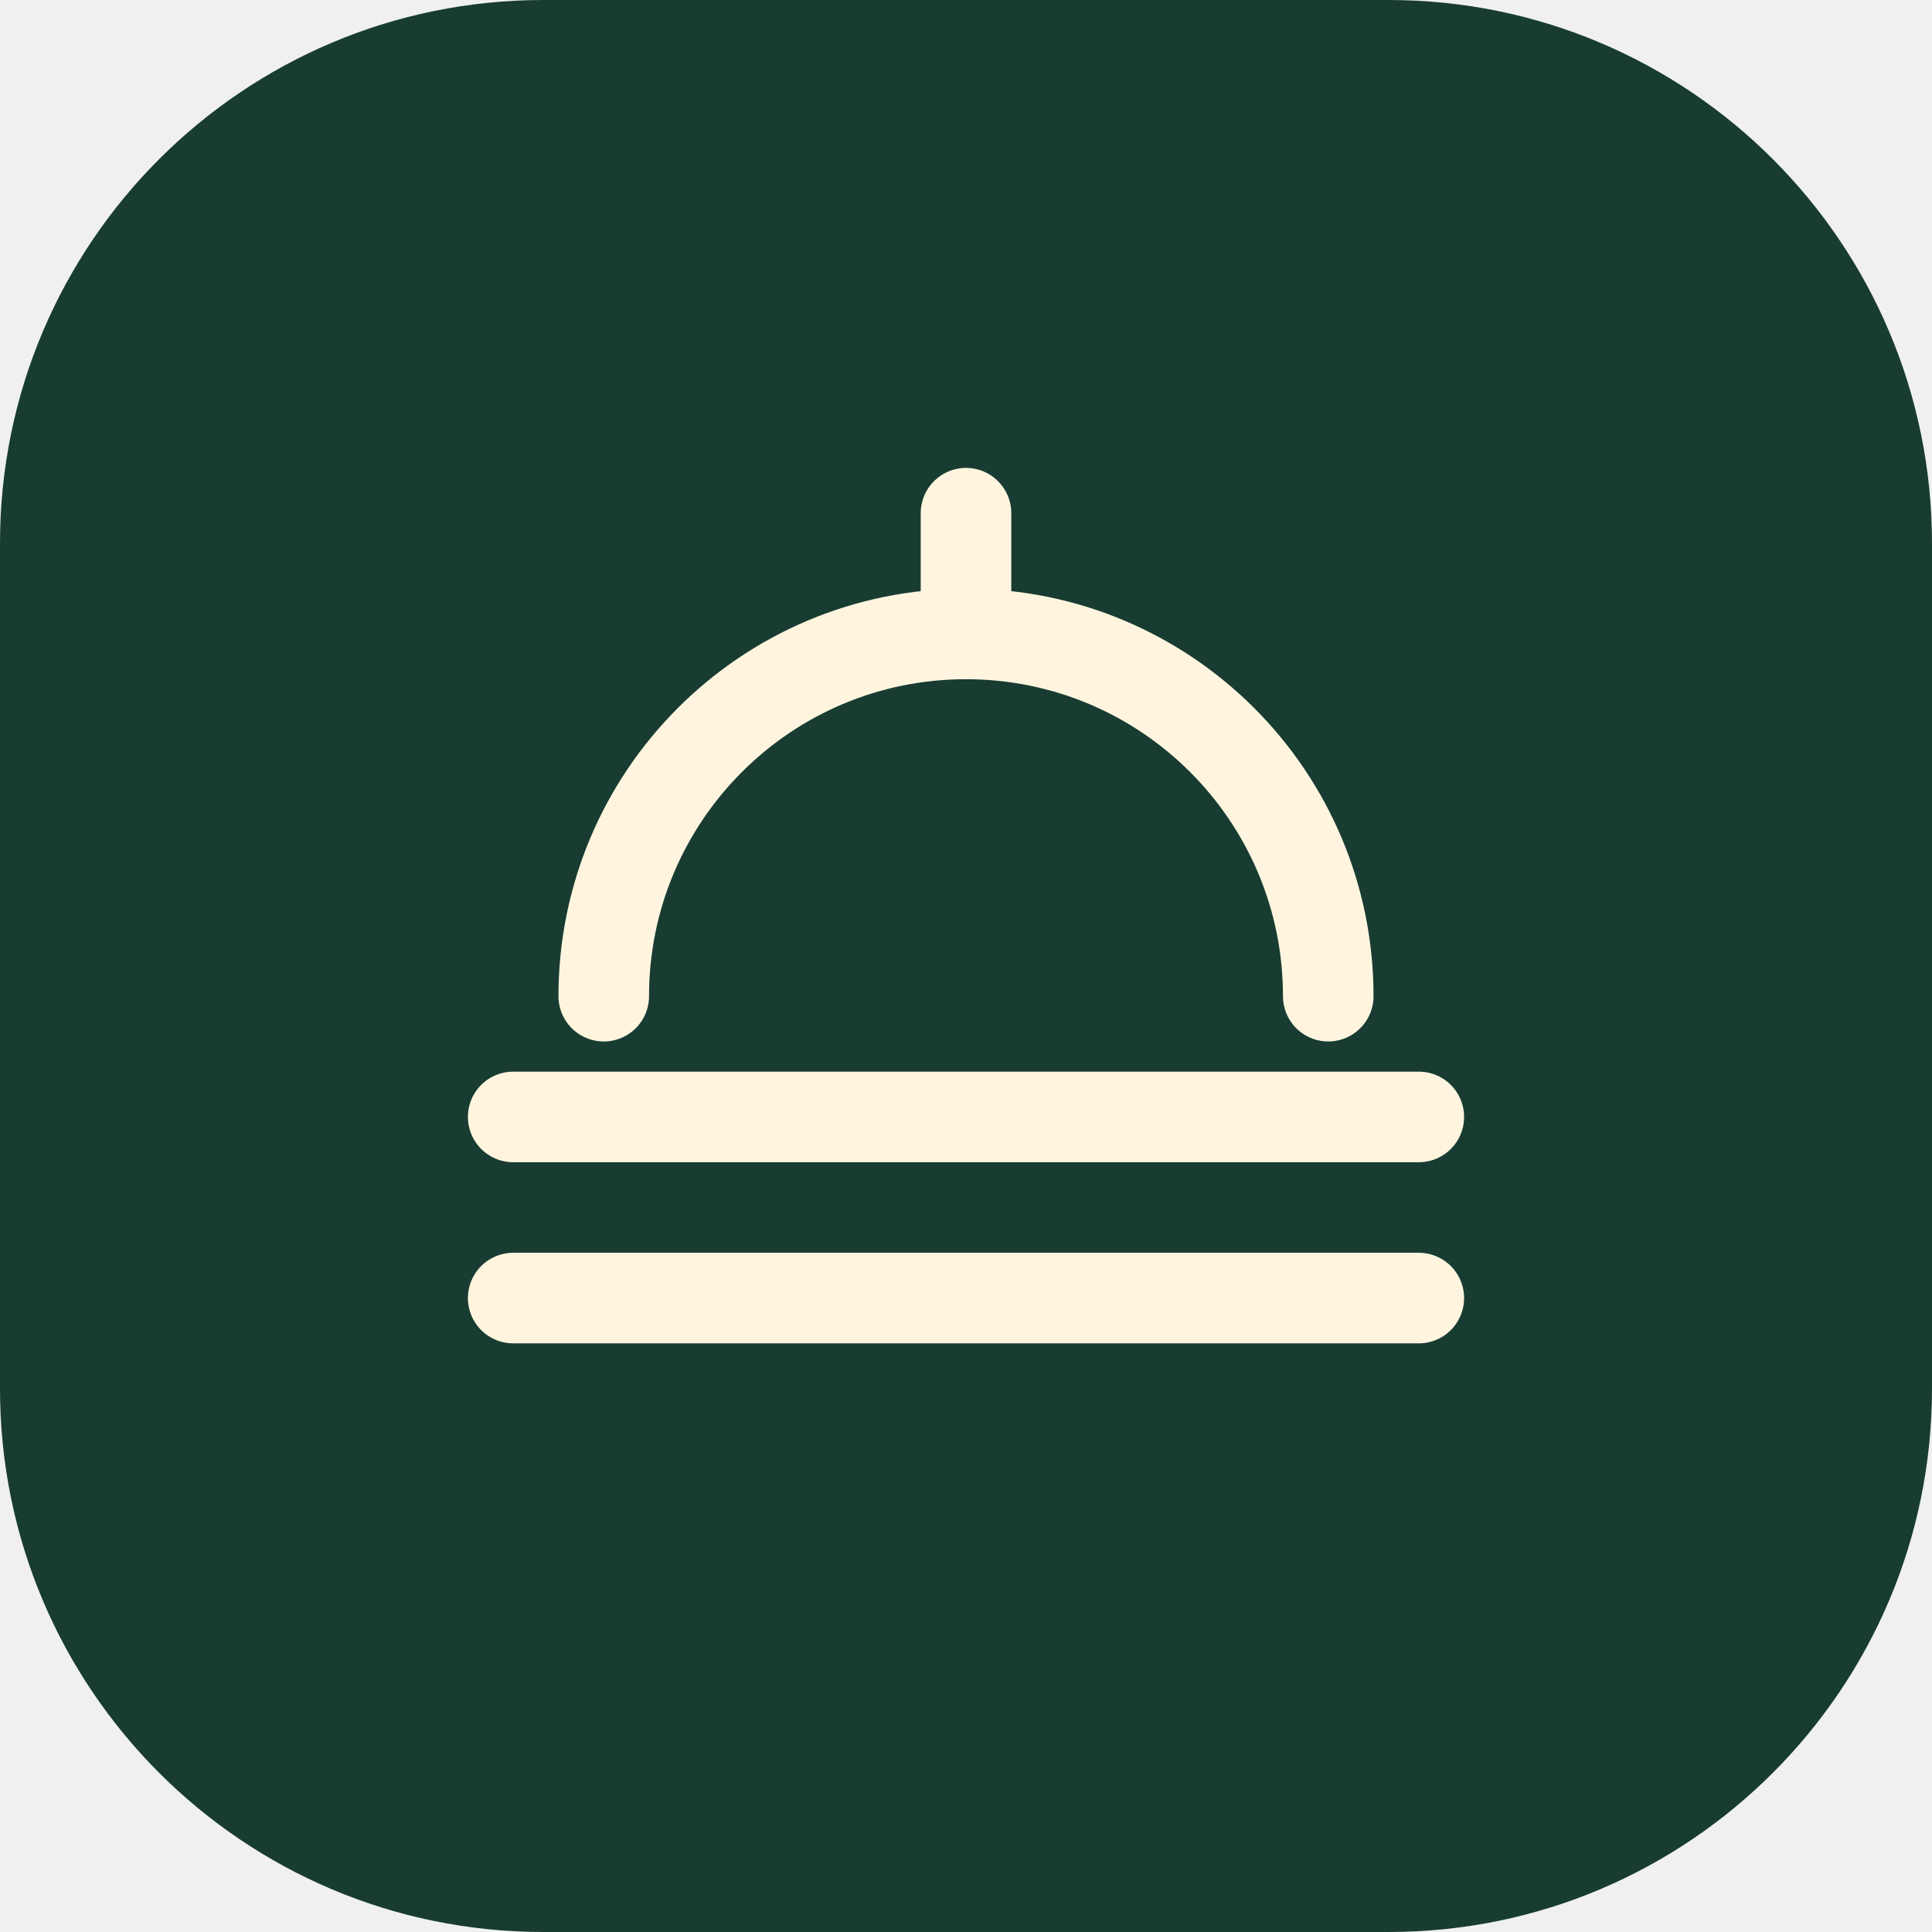
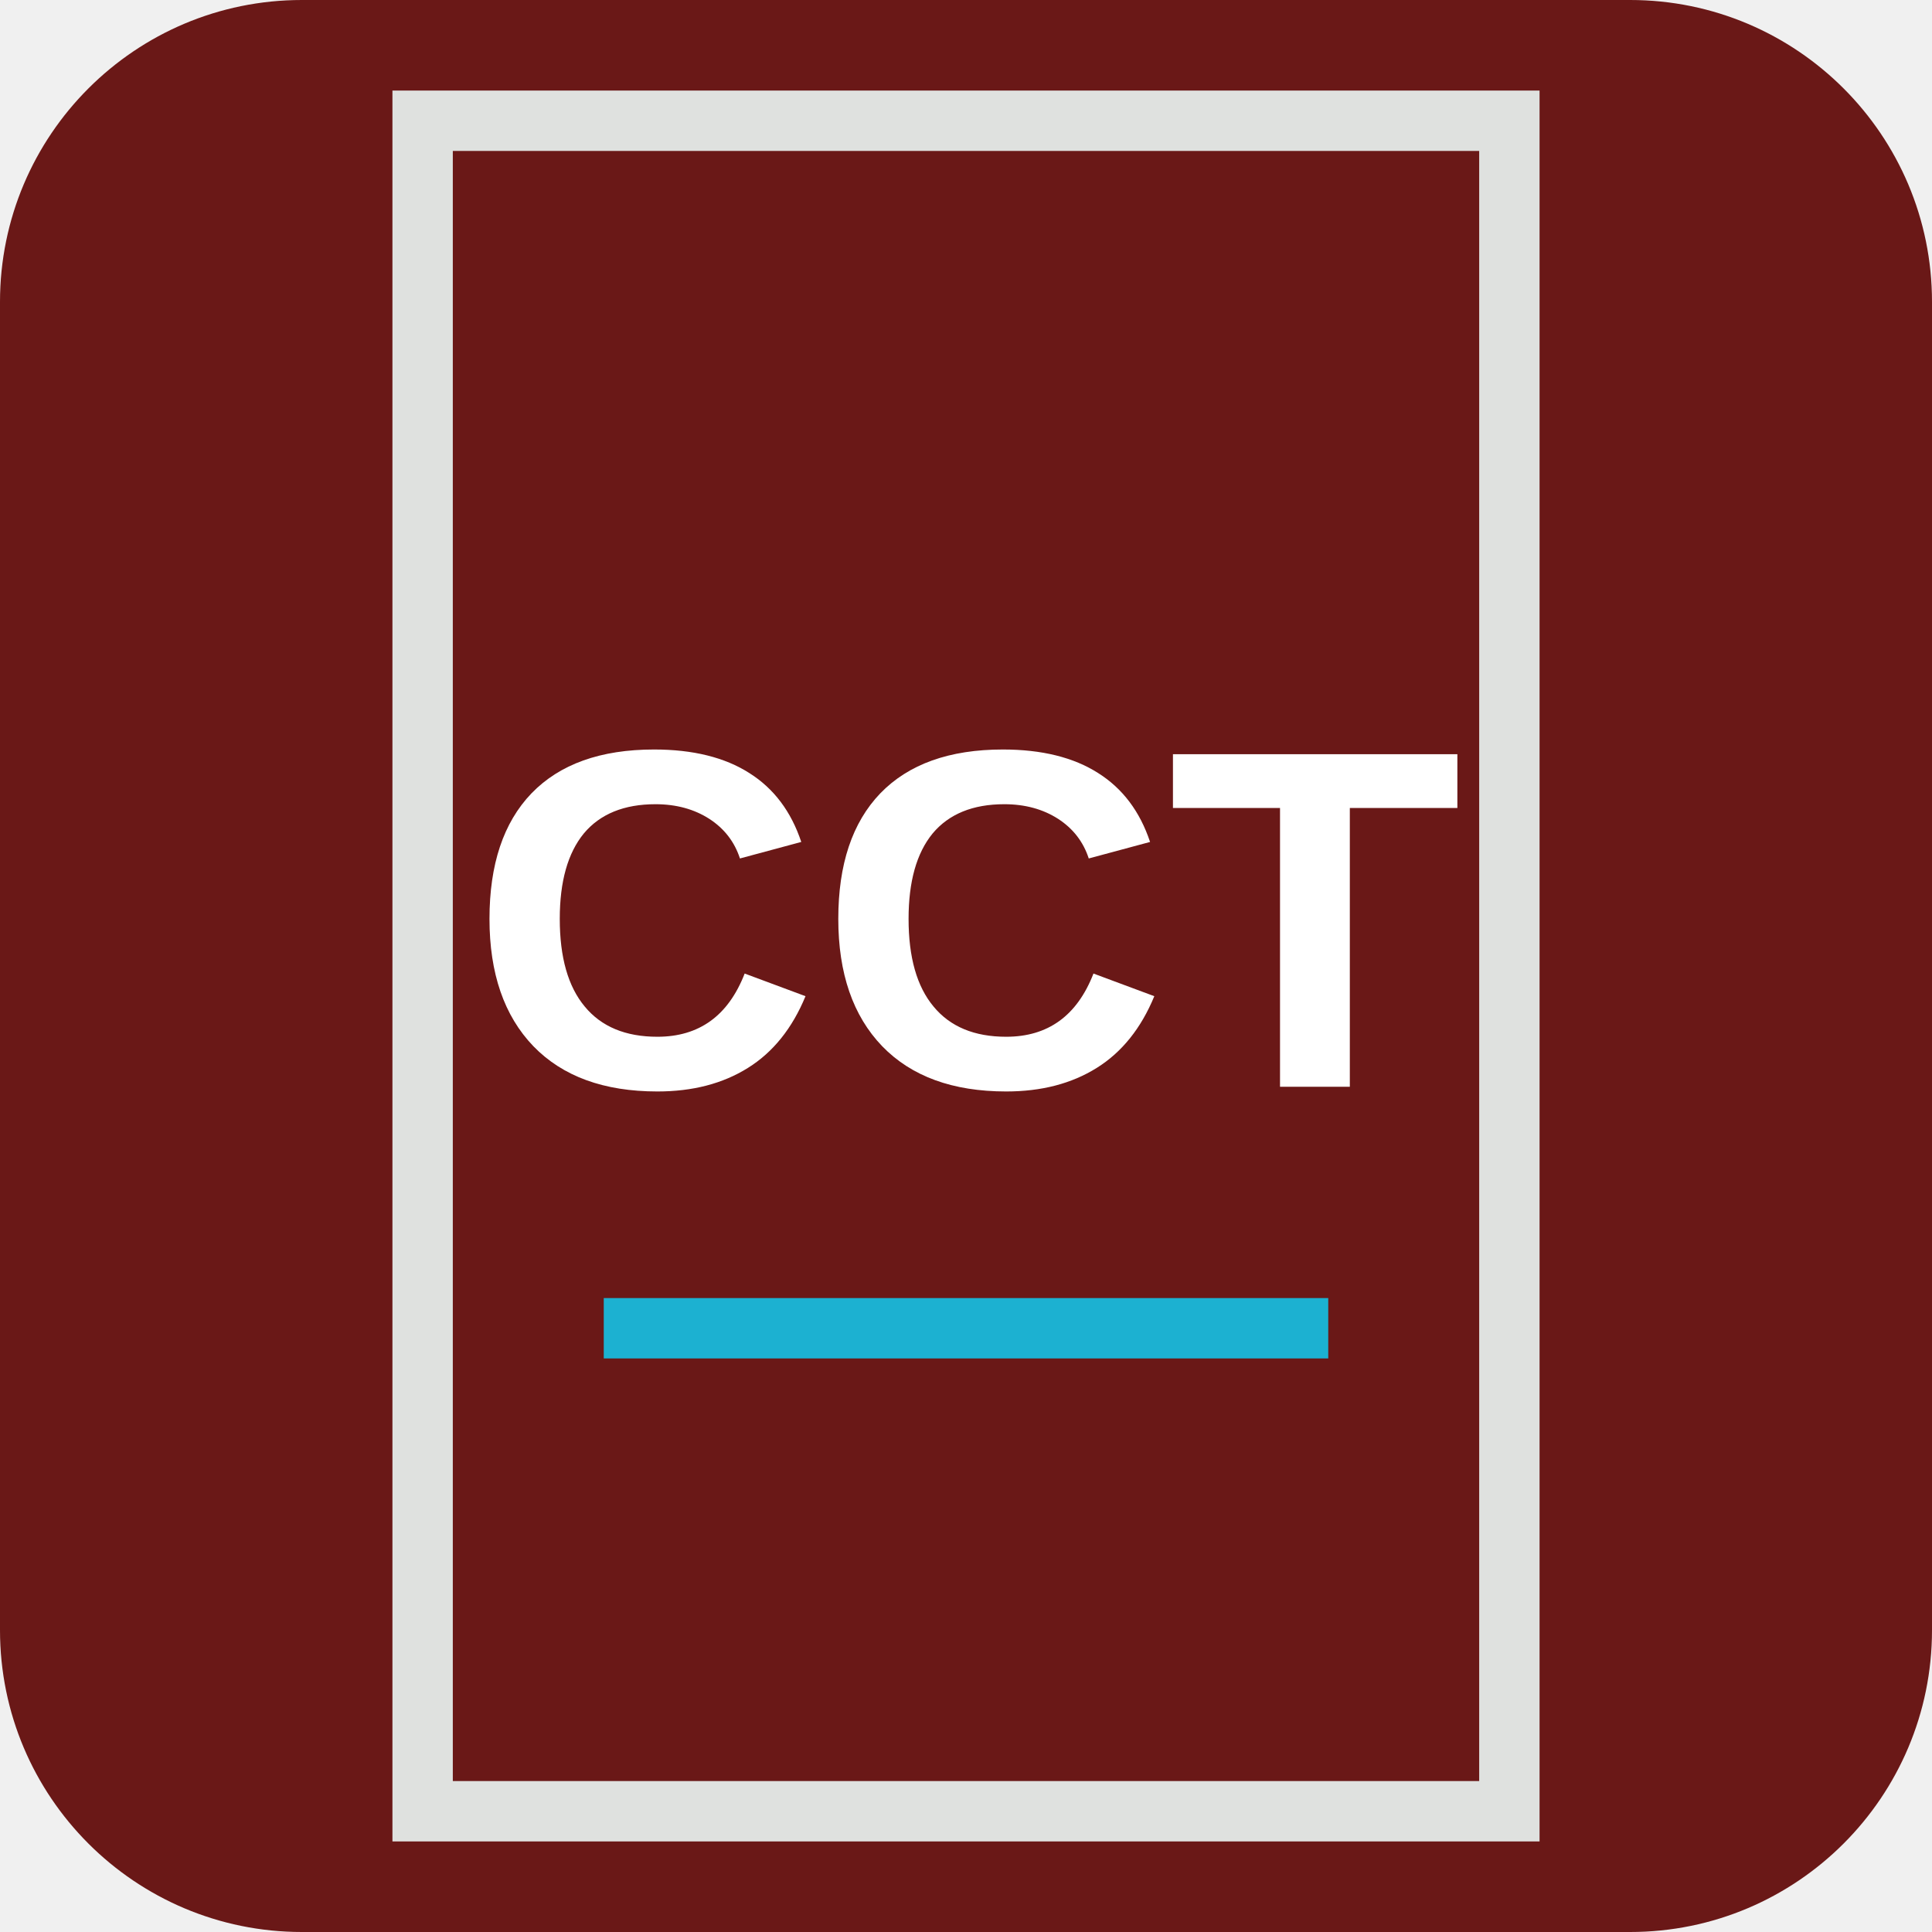
<svg xmlns="http://www.w3.org/2000/svg" viewBox="0 0 64 64">
-   <rect width="64" height="64" rx="18" fill="#183c32" />
-   <path d="M17 37h30M20 33a12 12 0 0 1 24 0M32 17v4M17 43h30" fill="none" stroke="#fff5df" stroke-width="3" stroke-linecap="round" />
+   <rect width="64" height="64" rx="10" fill="#6A1817" />
+   <path d="M14 4h36v56H14z" fill="none" stroke="#DFE1DF" stroke-width="2" />
+   <text x="32" y="36" fill="#fff" font-family="Arial,sans-serif" font-size="16" font-weight="700" text-anchor="middle">CCT</text>
+   <path d="M20 44h24" stroke="#1CB1D1" stroke-width="2" />
</svg>
